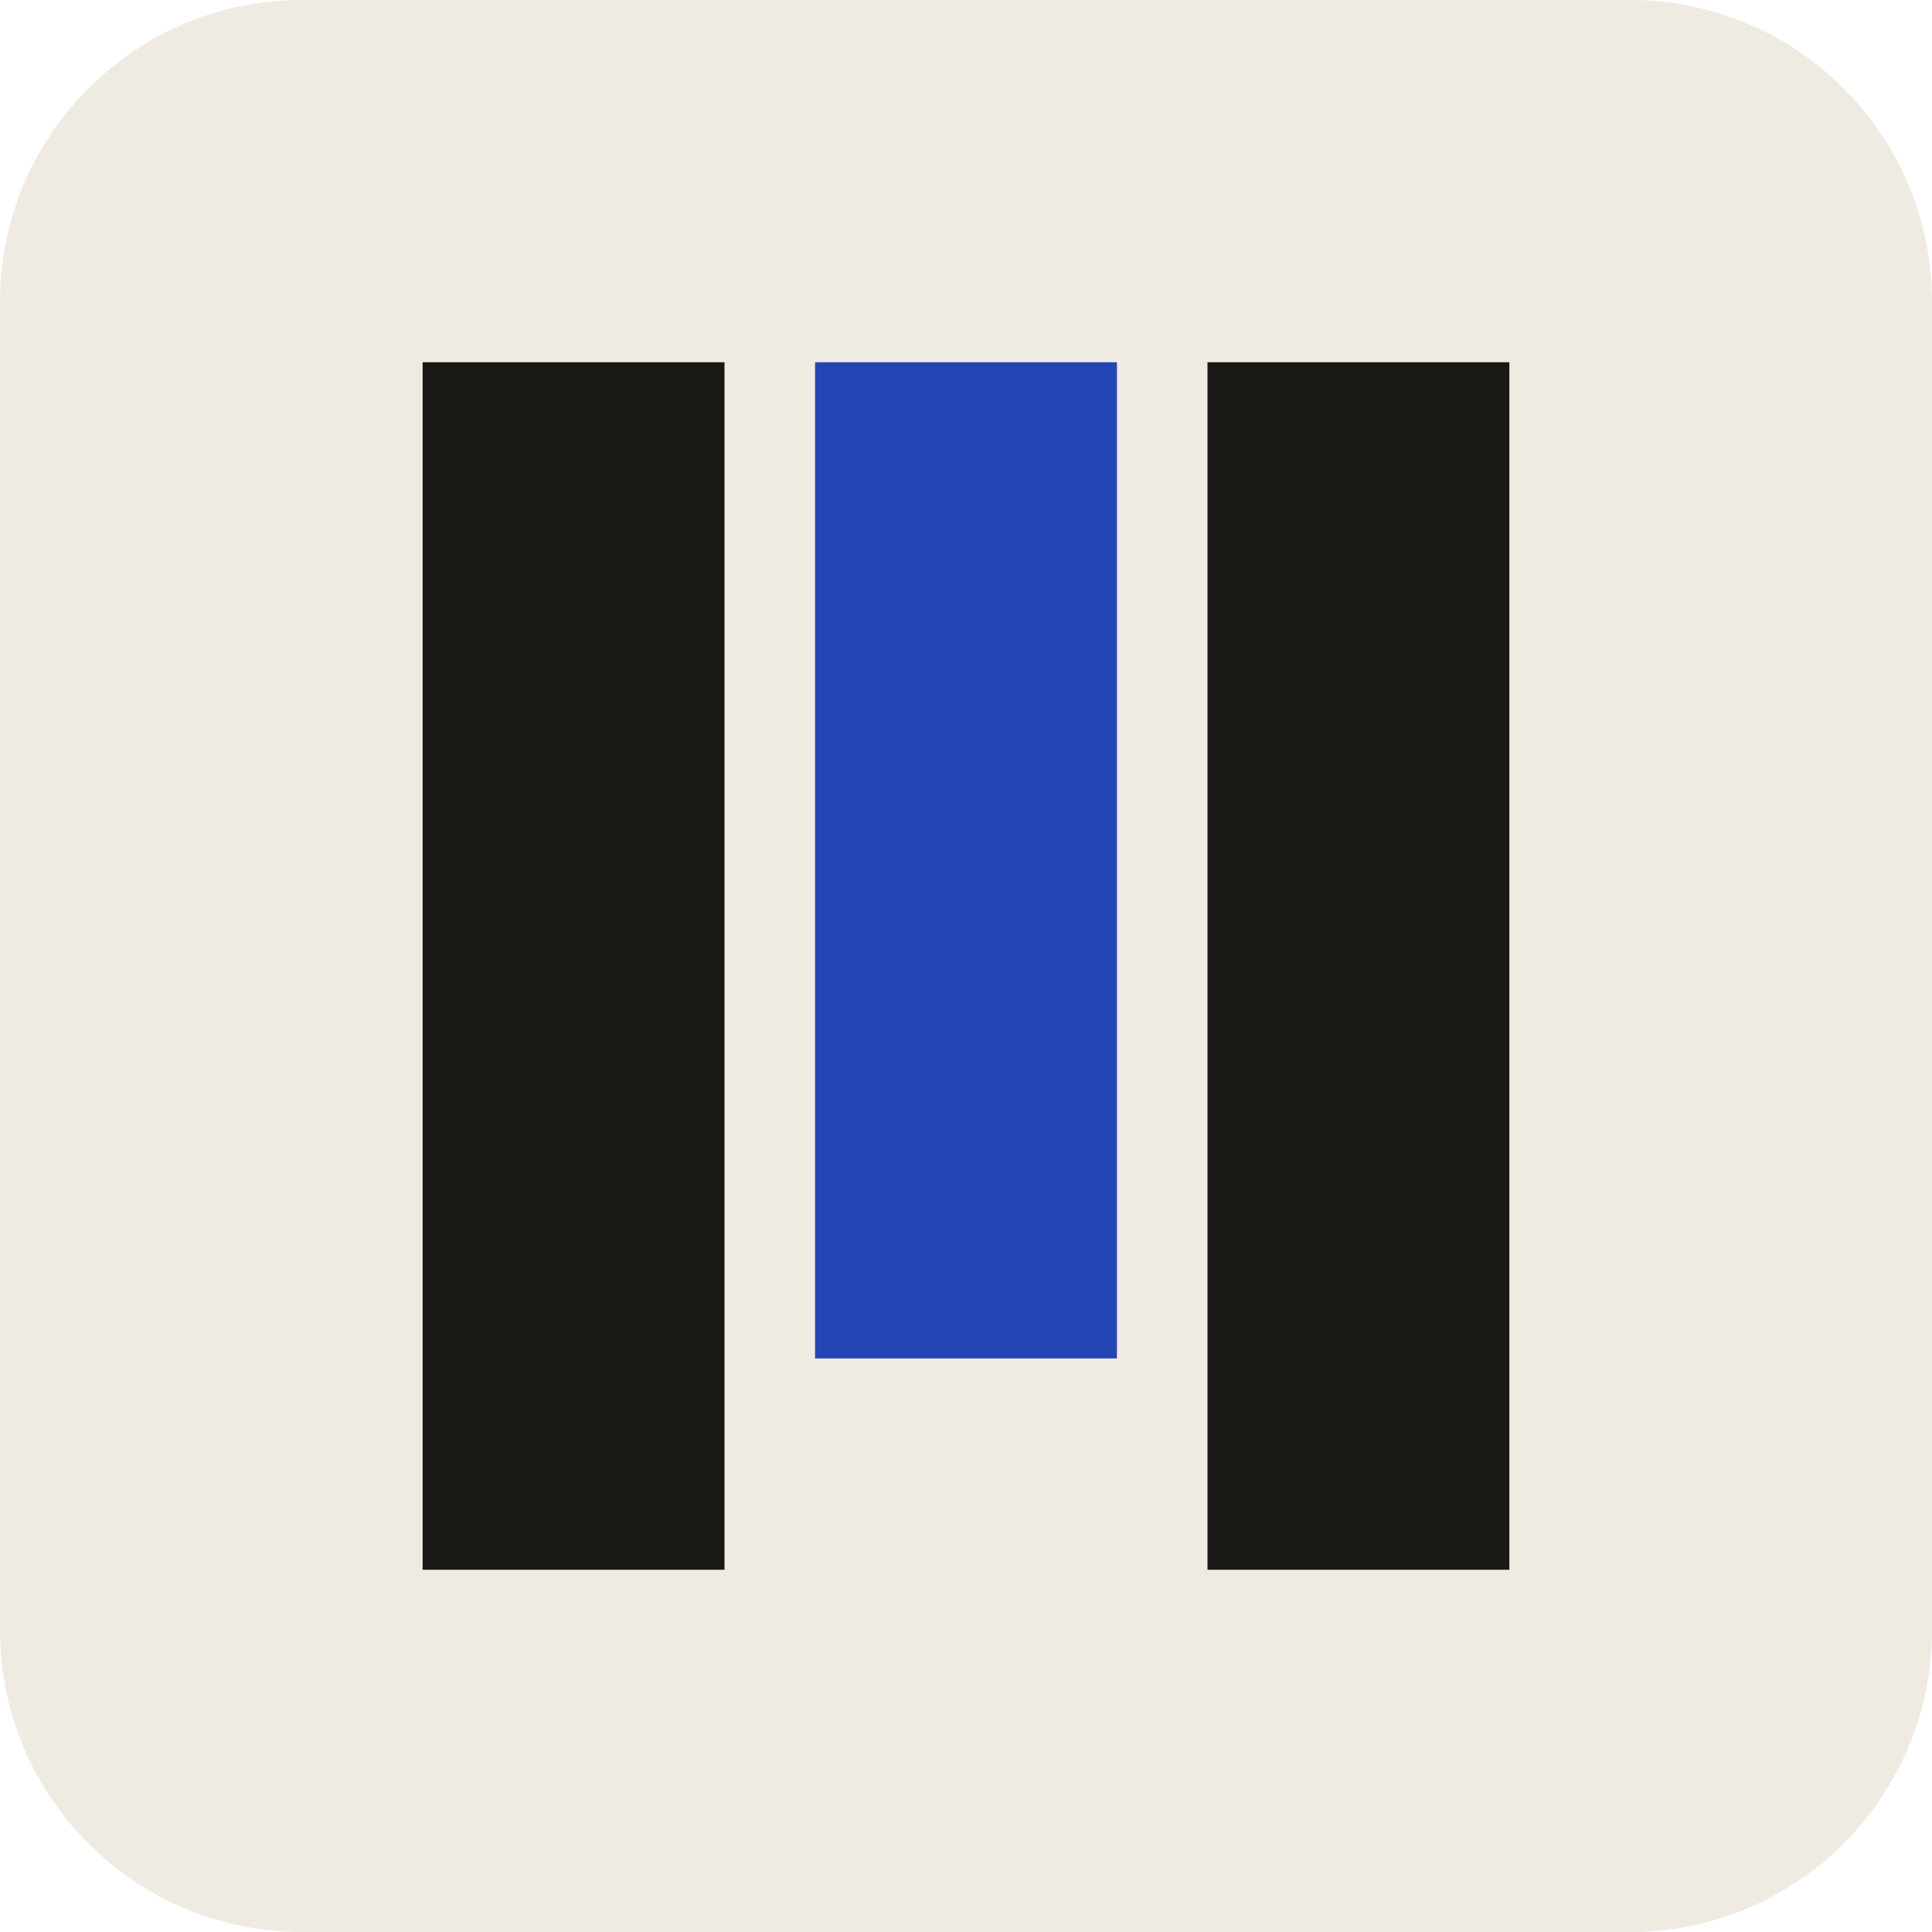
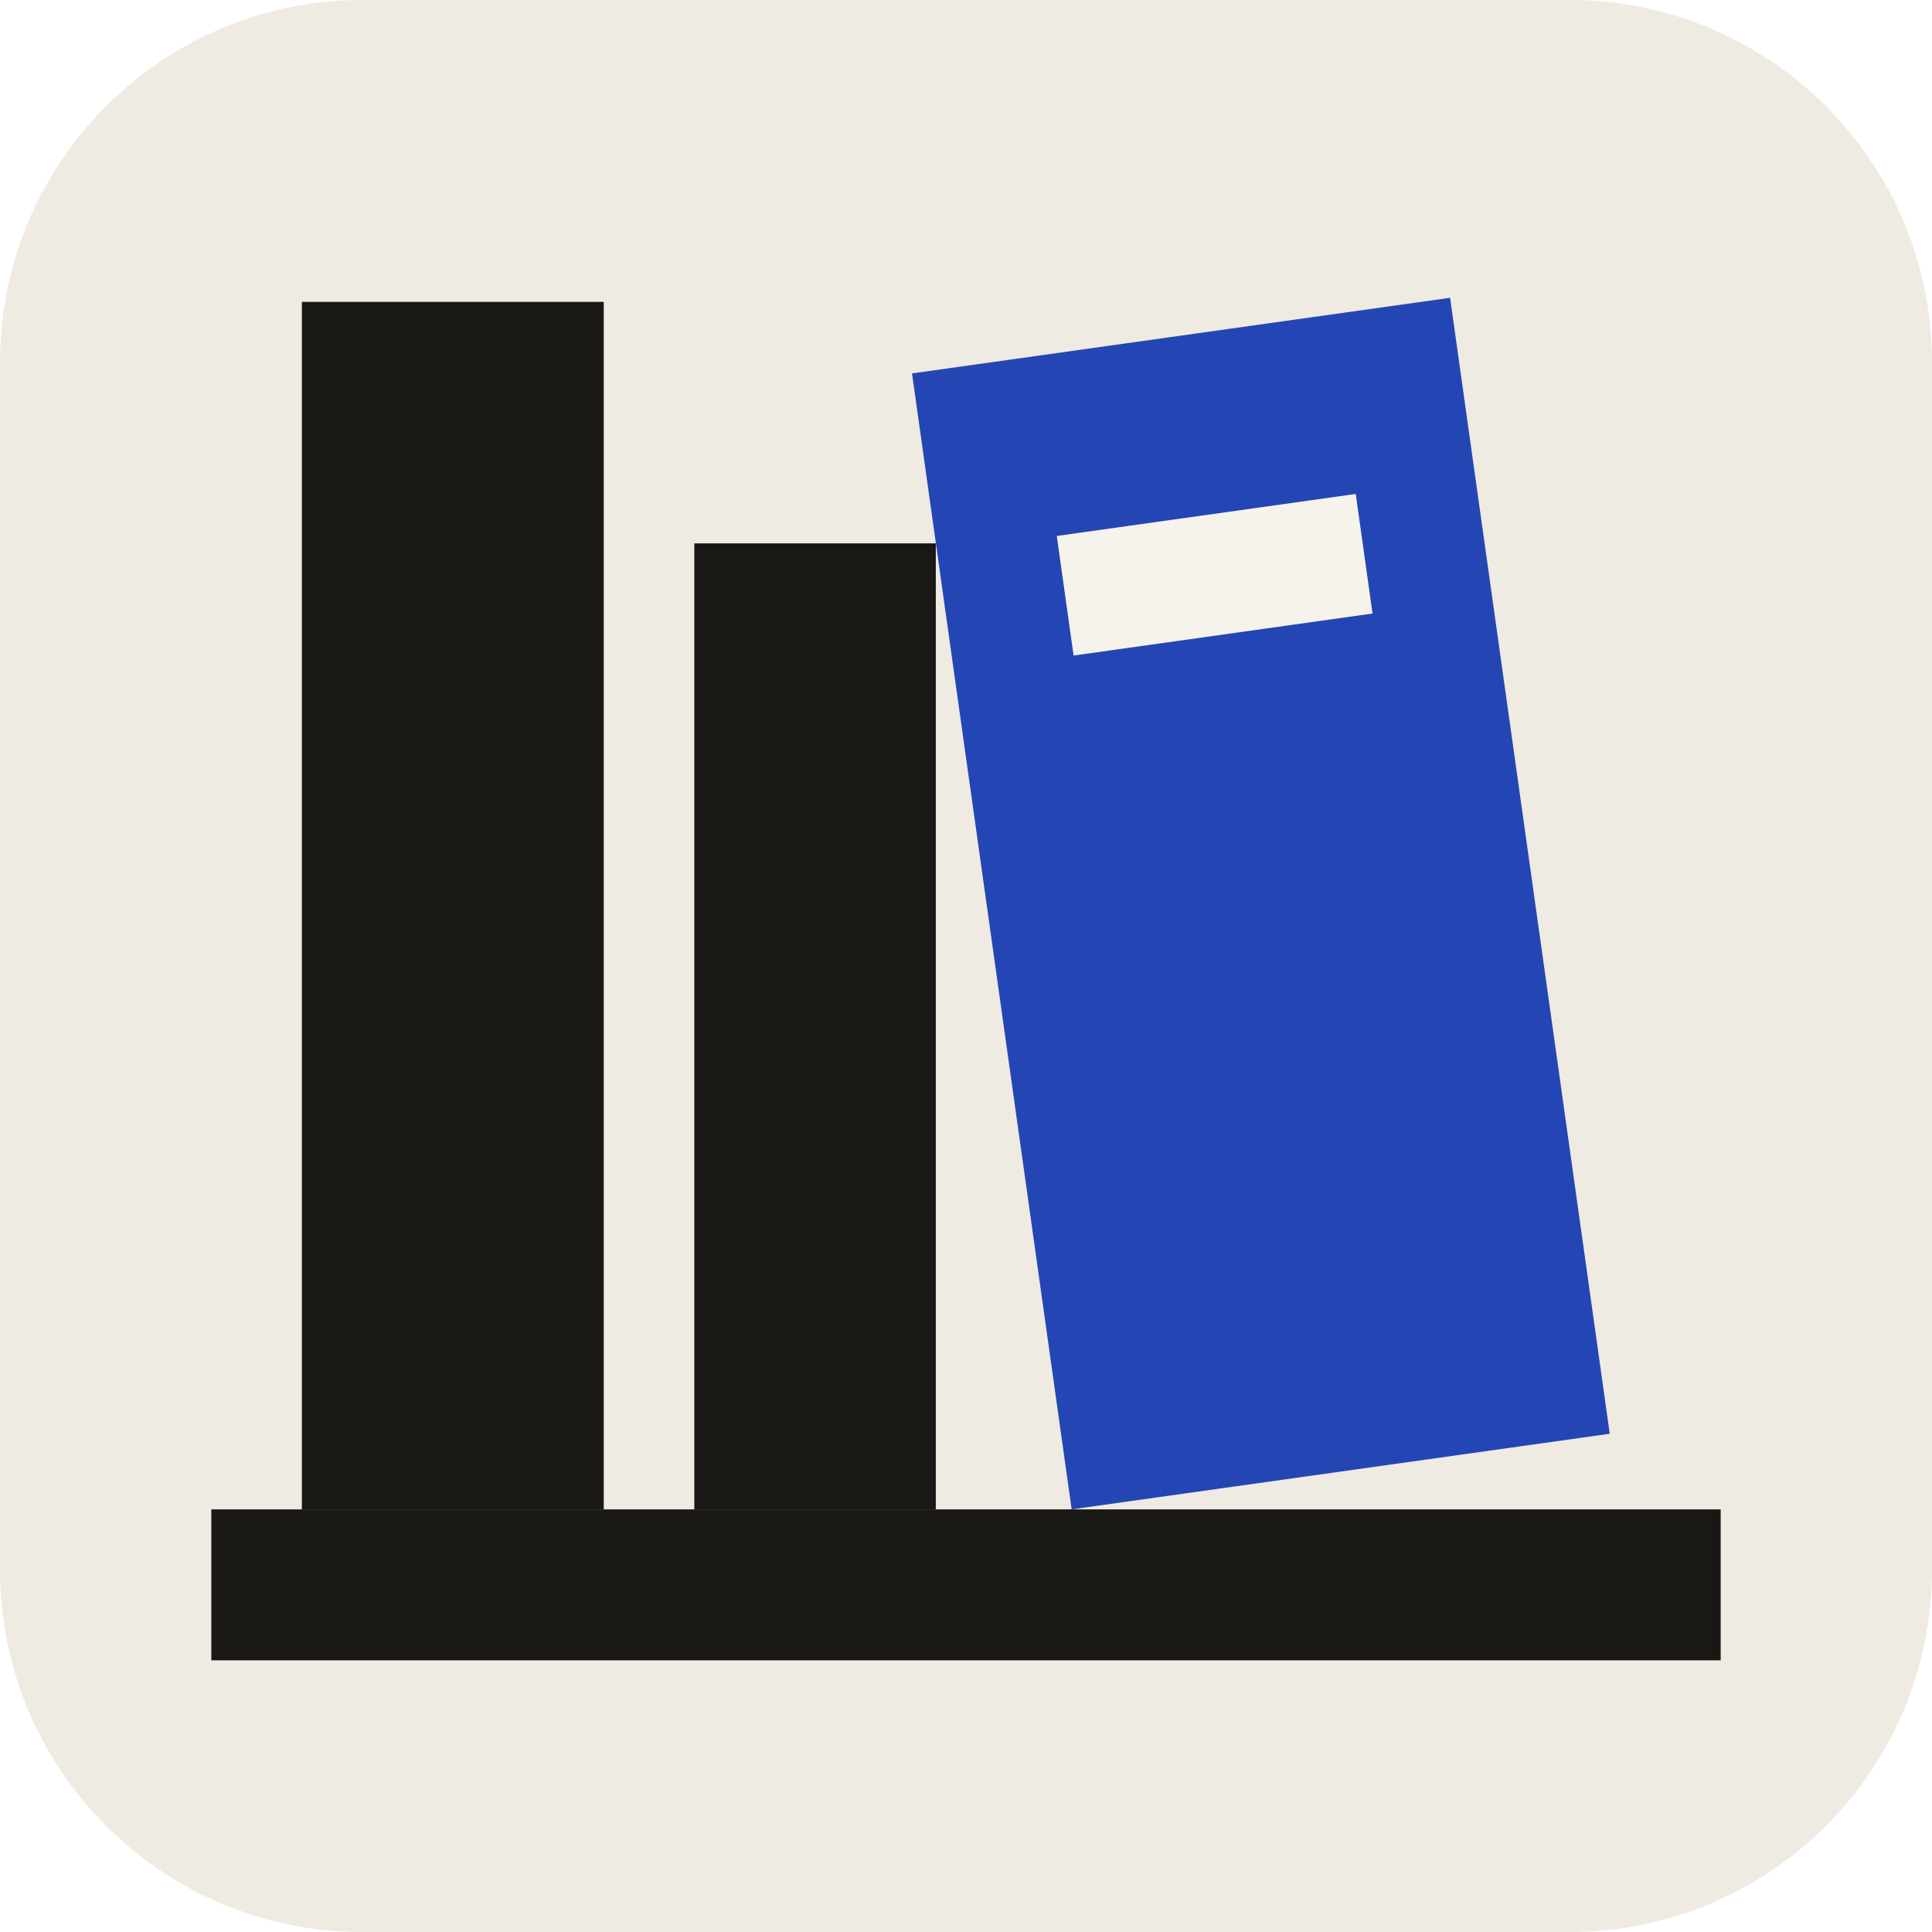
<svg xmlns="http://www.w3.org/2000/svg" viewBox="0 0 32 32">
-   <rect width="32" height="32" rx="5" fill="#efebe2" />
-   <rect x="7" y="6" width="5" height="20" fill="#1a1815" />
-   <rect x="13.5" y="6" width="5" height="16.5" fill="#2446b4" />
-   <rect x="20" y="6" width="5" height="20" fill="#1a1815" />
+   <rect width="32" height="32" rx="6" fill="#efebe2" />
+   <g fill="#1a1815">
+     <rect x="3.5" y="25" width="25" height="2.5" />
+     <rect x="5" y="5" width="5" height="20" />
+     <rect x="11.5" y="9" width="4" height="16" />
+   </g>
+   <g transform="rotate(-8 17.75 25)">
+     <rect x="17.75" y="6" width="9" height="19" fill="#2446b4" />
+     <rect x="19.75" y="9" width="5" height="2" fill="#f6f3ec" />
+   </g>
</svg>
